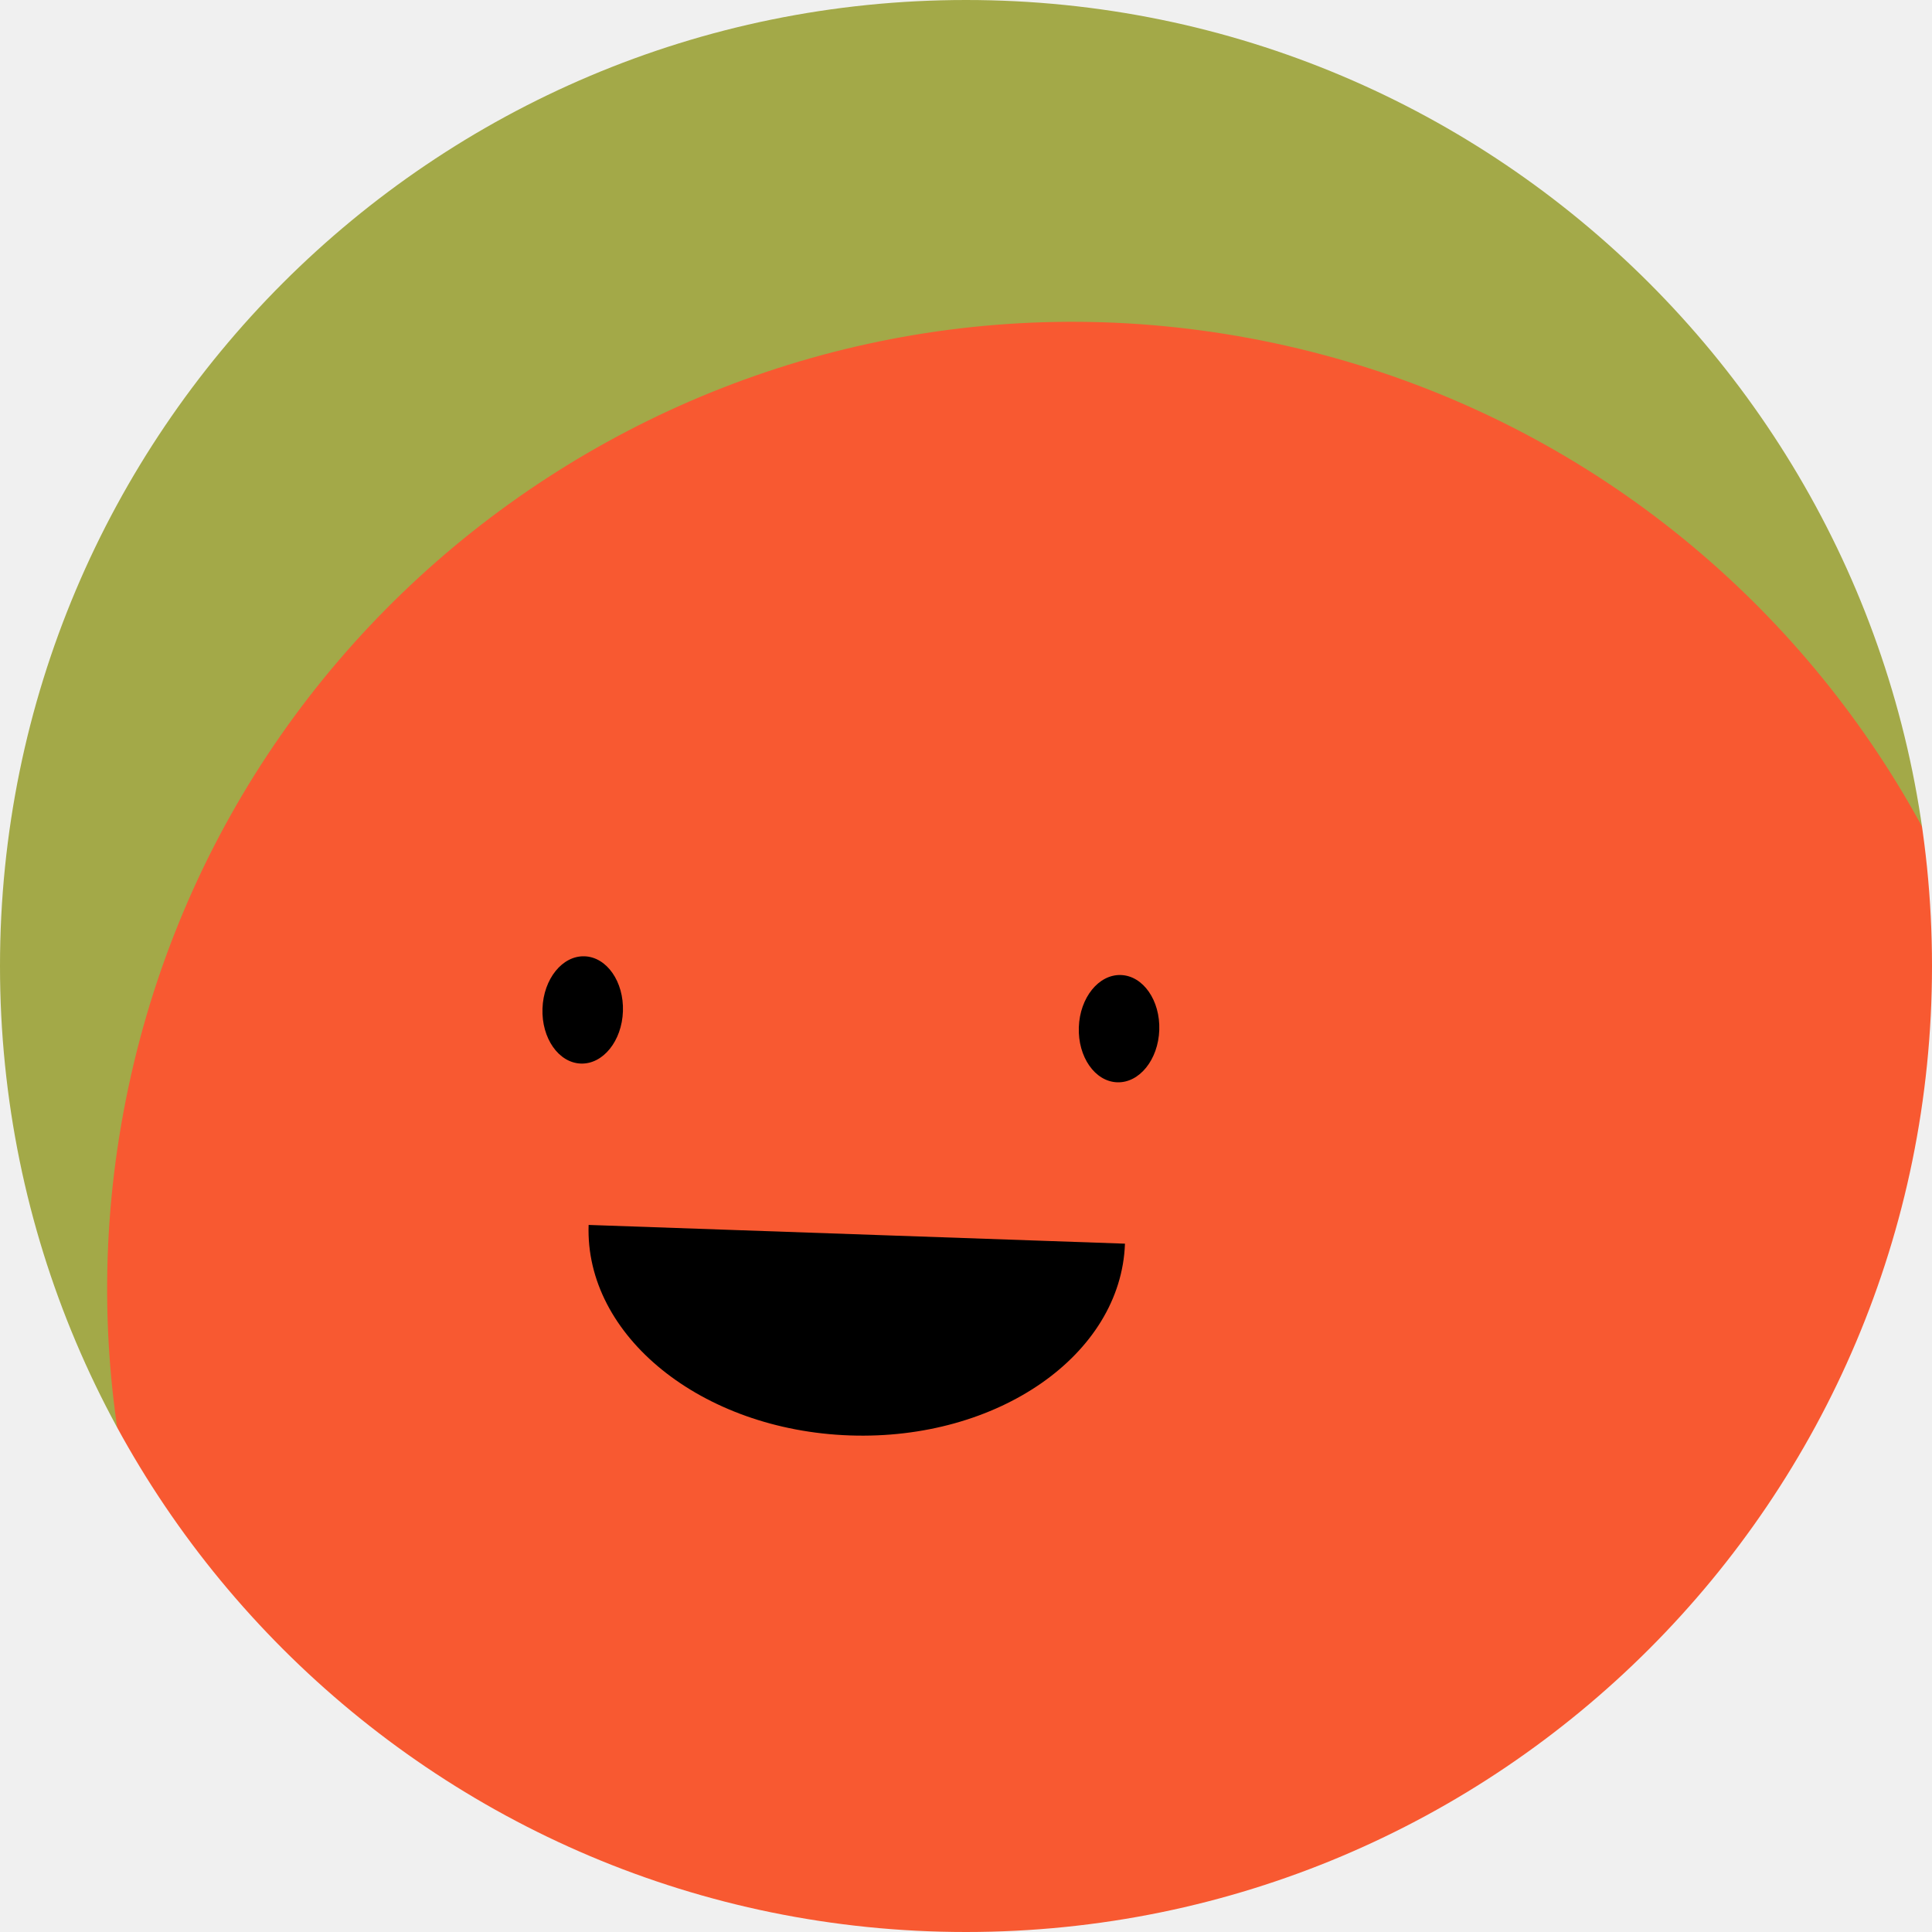
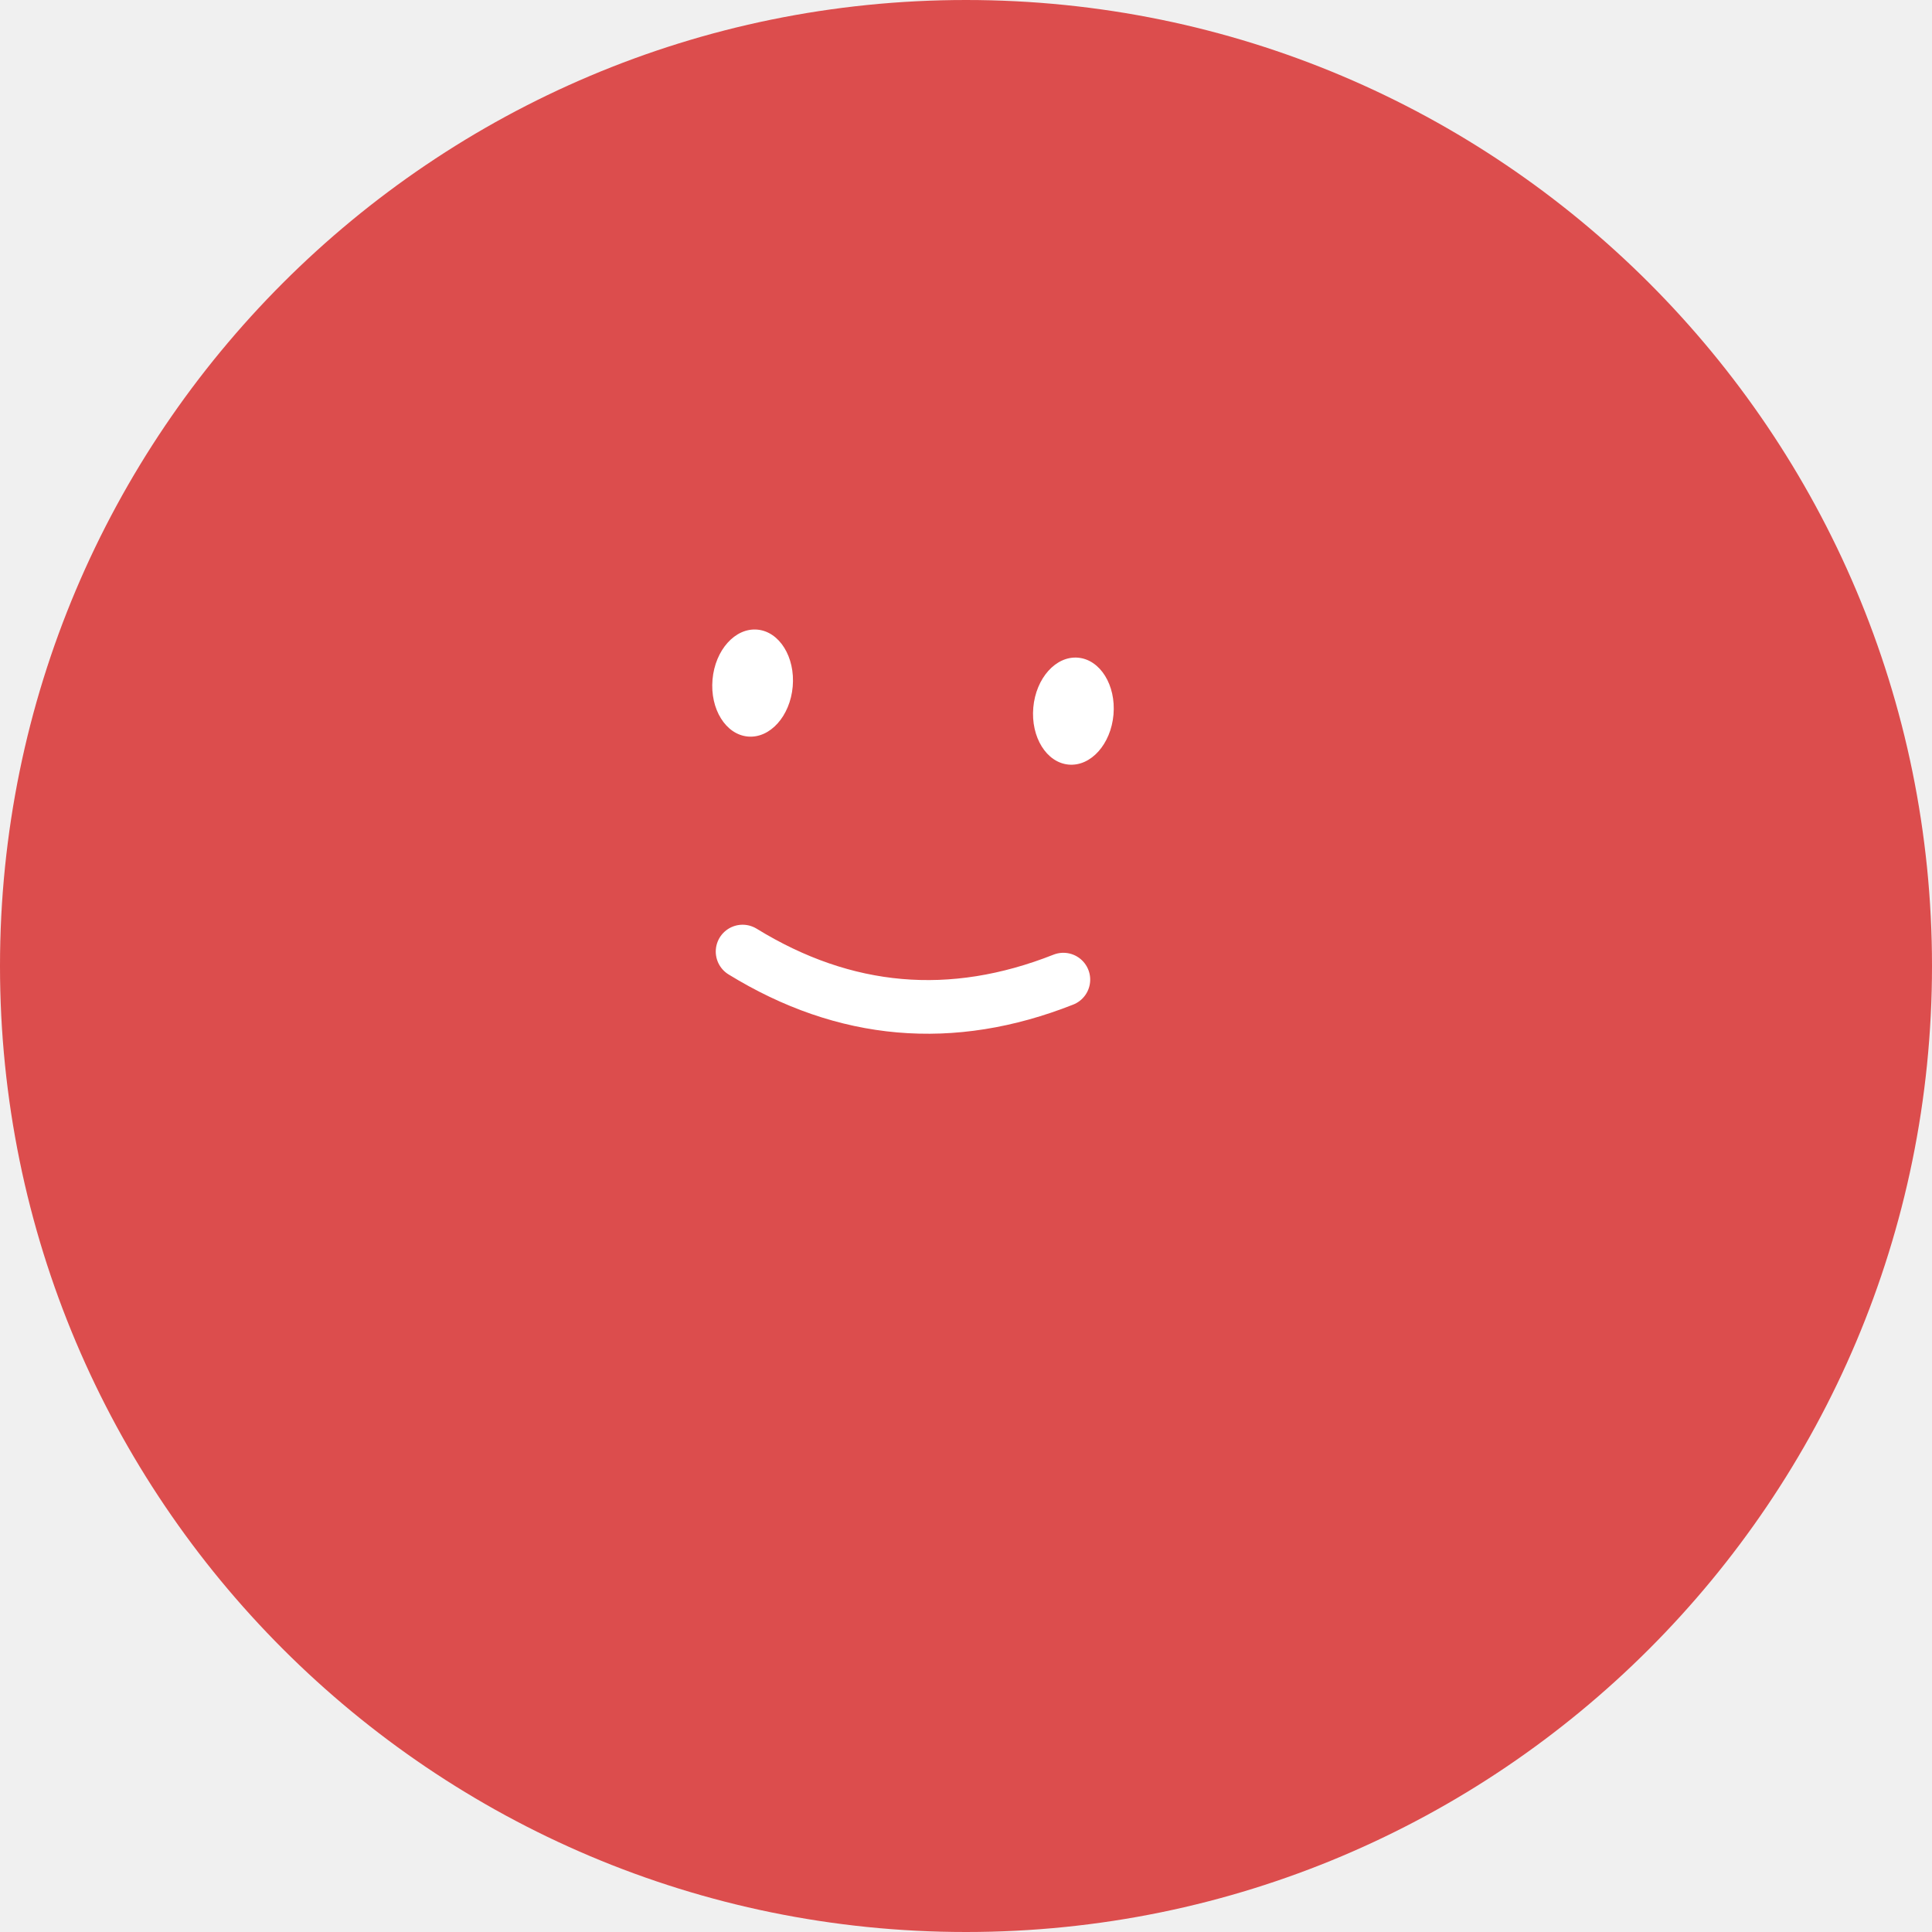
<svg xmlns="http://www.w3.org/2000/svg" viewBox="0 0 36 36" fill="none" width="80" height="80">
  <mask id="mask__beam" maskUnits="userSpaceOnUse" x="0" y="0" width="36" height="36">
-     <rect width="36" height="36" fill="white" rx="72" />
+     <rect width="36" height="36" rx="72" fill="white" />
  </mask>
  <g mask="url(#mask__beam)">
-     <rect width="36" height="36" fill="#a3a948" />
-     <rect x="0" y="0" width="36" height="36" transform="translate(2 6) rotate(282 18 18) scale(1)" fill="#f85931" rx="36" />
-     <g transform="translate(-2 4) rotate(2 18 18)">
-       <path d="M13,19 a1,0.75 0 0,0 10,0" fill="black" />
-       <rect x="12" y="14" width="1.5" height="2" rx="1" stroke="none" fill="black" />
-       <rect x="22" y="14" width="1.5" height="2" rx="1" stroke="none" fill="black" />
+     <rect width="36" height="36" fill="#1495a0" />
+     <rect x="0" y="0" width="36" height="36" transform="translate(-1 -1) rotate(25 18 18) scale(1.1)" fill="#dc4d4d" rx="36" />
+     <g transform="translate(-1 -2) rotate(5 18 18)">
+       <path d="M15 20c2 1 4 1 6 0" stroke="white" fill="none" stroke-linecap="round" />
+       <rect x="14" y="14" width="1.5" height="2" rx="1" stroke="none" fill="white" />
+       <rect x="20" y="14" width="1.5" height="2" rx="1" stroke="none" fill="white" />
    </g>
  </g>
</svg>
